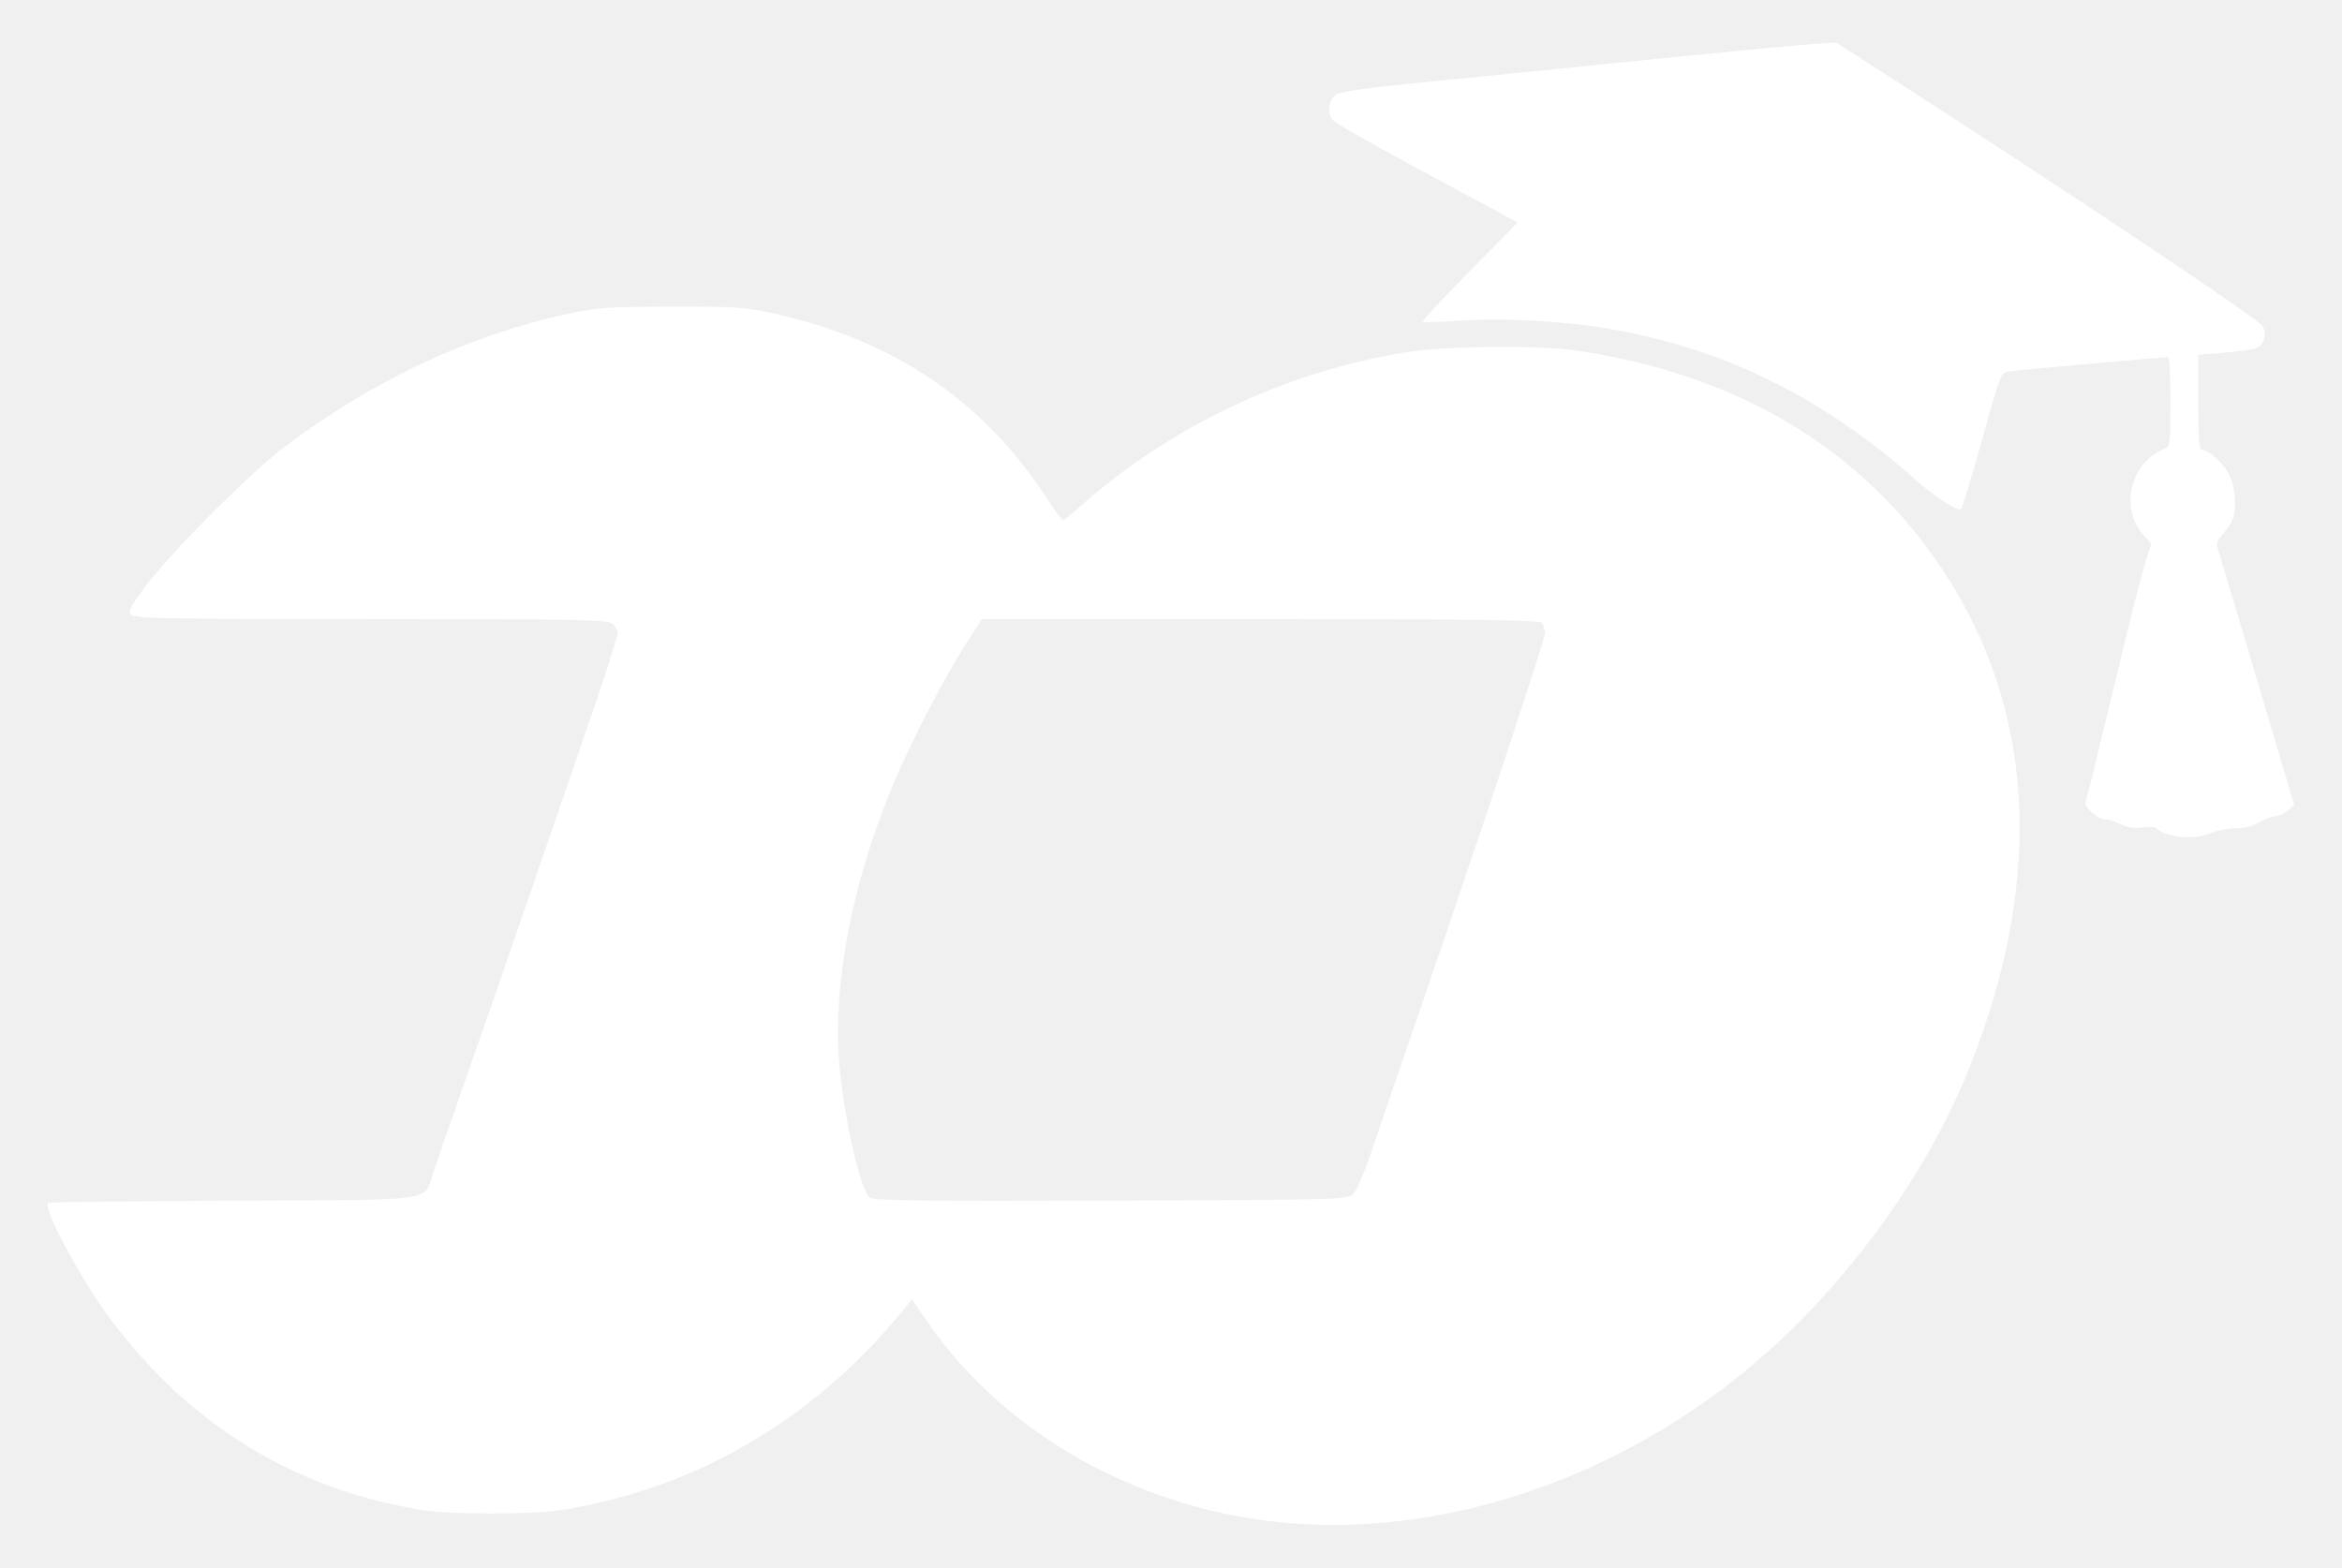
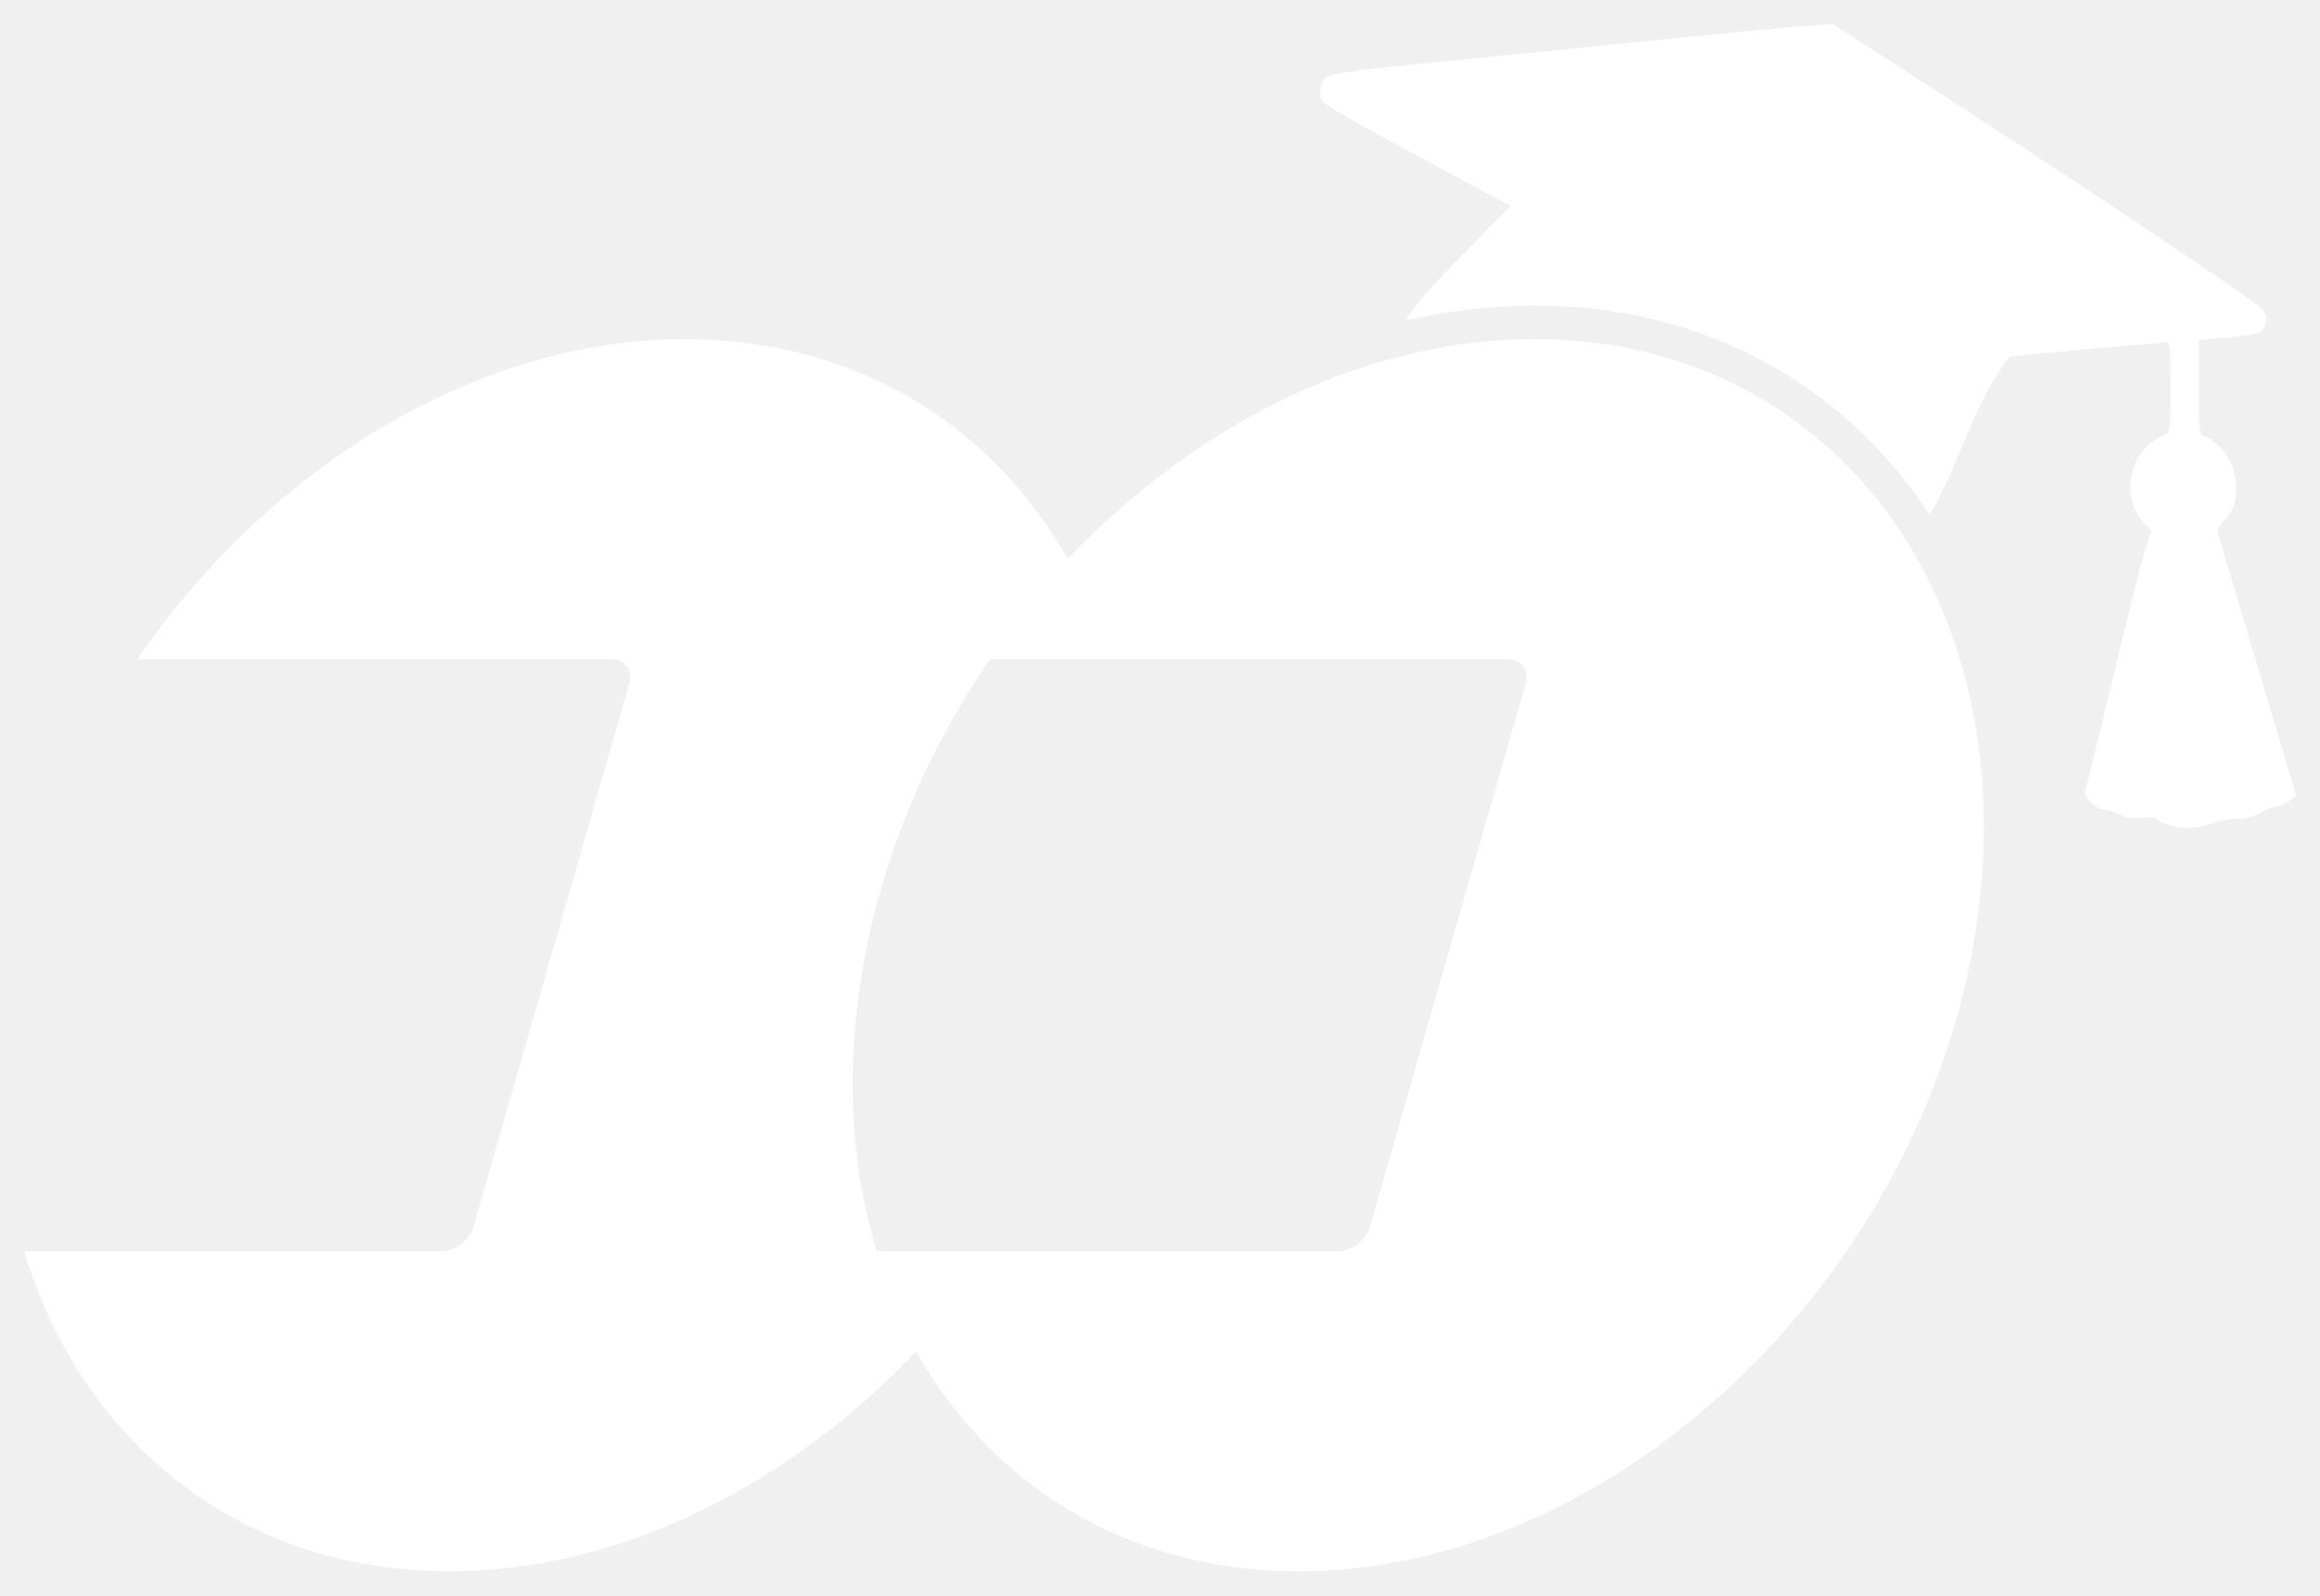
- <svg xmlns="http://www.w3.org/2000/svg" viewBox="0 0 620 415" width="620" height="415" role="img" aria-labelledby="logo-title">
-   <g fill="#ffffff" fill-rule="evenodd" transform="translate(-240.190 -291.993) scale(0.815589)">
-     <path d="M704.000,851.489 C659.298,845.350 618.849,821.276 595.279,786.779 L590.531,779.831 L586.540,784.665 C558.138,819.063 520.232,841.118 477.500,848.109 C467.438,849.755 440.897,849.775 431.000,848.144 C390.066,841.399 356.287,820.720 330.727,786.759 C320.650,773.369 307.823,749.353 310.282,748.480 C310.952,748.242 338.147,747.924 370.715,747.774 C437.969,747.463 431.842,748.359 435.217,738.339 C436.299,735.128 440.265,723.725 444.030,713.000 C452.124,689.943 474.687,624.651 486.579,589.869 C491.210,576.322 495.000,564.542 495.000,563.691 C495.000,562.839 494.293,561.436 493.429,560.571 C492.027,559.170 483.541,559.000 415.051,559.000 C348.565,559.000 338.080,558.802 337.020,557.524 C336.010,556.307 336.975,554.517 342.549,547.274 C351.040,536.242 375.944,511.356 386.500,503.355 C415.124,481.659 446.747,466.787 479.000,459.852 C488.127,457.890 492.509,457.588 512.500,457.547 C533.032,457.505 536.614,457.749 545.881,459.824 C584.401,468.449 613.143,487.752 633.619,518.750 C636.617,523.288 639.264,527.000 639.501,527.000 C639.739,527.000 642.144,525.037 644.846,522.637 C674.311,496.467 711.276,478.895 750.500,472.411 C763.328,470.290 794.041,469.982 806.500,471.849 C856.836,479.392 895.899,501.942 921.968,538.507 C954.832,584.602 958.909,641.335 933.881,704.280 C919.198,741.207 891.383,778.611 859.500,804.302 C813.865,841.075 756.010,858.632 704.000,851.489 Z M733.852,745.500 C734.901,744.400 737.568,738.100 739.778,731.500 C741.988,724.900 748.839,704.875 755.003,687.000 C774.125,631.539 796.000,565.624 796.000,563.462 C796.000,562.328 795.460,560.860 794.800,560.200 C793.884,559.284 772.221,559.000 703.396,559.000 L613.193,559.000 L607.900,567.250 C600.996,578.011 590.163,598.929 584.528,612.379 C570.986,644.701 564.625,678.053 567.010,704.228 C568.643,722.141 573.768,744.378 576.815,746.768 C578.095,747.772 594.392,747.980 655.188,747.768 C730.463,747.505 731.982,747.461 733.852,745.500 Z M998.299,628.894 C996.539,628.385 994.824,627.524 994.489,626.982 C994.146,626.428 992.190,626.266 990.022,626.612 C987.410,627.030 985.121,626.708 982.929,625.615 C981.149,624.727 978.923,624.000 977.981,624.000 C975.197,624.000 970.787,619.991 971.523,618.130 C971.877,617.233 975.979,600.548 980.638,581.052 C985.297,561.556 989.956,543.106 990.991,540.052 L992.872,534.500 L990.500,532.000 C982.248,523.304 985.952,507.770 997.250,503.694 C998.807,503.132 999.000,501.464 999.000,488.531 C999.000,480.539 998.672,474.000 998.272,474.000 C995.946,474.000 949.957,478.091 947.317,478.533 C943.666,479.144 944.526,477.033 936.947,504.000 C934.088,514.175 931.444,522.838 931.072,523.252 C930.186,524.238 922.689,519.440 916.433,513.885 C885.904,486.771 853.740,470.988 815.991,464.599 C802.027,462.235 782.154,461.195 768.545,462.114 C761.969,462.559 756.404,462.737 756.178,462.511 C755.952,462.285 762.816,454.929 771.432,446.164 L787.096,430.229 L769.798,420.922 C739.352,404.542 727.553,397.893 726.782,396.682 C725.220,394.225 725.982,390.057 728.250,388.655 C729.634,387.800 738.967,386.442 752.500,385.127 C764.600,383.951 796.325,380.774 823.000,378.067 C849.675,375.360 875.775,372.844 881.000,372.477 L890.500,371.808 L909.000,383.723 C968.284,421.904 1027.749,461.663 1028.963,463.931 C1030.330,466.486 1029.516,469.662 1027.182,470.880 C1026.257,471.362 1021.562,472.077 1016.750,472.468 L1008.000,473.180 L1008.000,488.590 C1008.000,499.093 1008.349,504.000 1009.096,504.000 C1011.343,504.000 1016.111,508.296 1018.023,512.044 C1020.213,516.339 1020.635,523.898 1018.875,527.316 C1018.256,528.517 1016.830,530.510 1015.706,531.745 C1013.883,533.746 1013.790,534.397 1014.850,537.745 C1015.504,539.810 1021.252,559.030 1027.624,580.456 L1039.210,619.412 L1036.994,621.206 C1035.775,622.193 1033.954,623.000 1032.946,623.000 C1031.939,623.000 1029.564,623.915 1027.670,625.032 C1025.599,626.254 1022.684,627.005 1020.362,626.915 C1018.238,626.833 1014.700,627.473 1012.500,628.339 C1008.042,630.092 1003.110,630.285 998.299,628.894 Z" />
+ <svg xmlns="http://www.w3.org/2000/svg" viewBox="8.462 10.242 96.553 66.399" width="620" height="426.369" role="img" aria-labelledby="logo-title">
+   <g id="original-eyes" fill="#ffffff">
+     <path id="eye-1" d="M36.975 24.359C44.107 24.359 49.794 27.951 52.948 33.596C48.763 38.042 45.662 43.761 44.468 50C43.274 56.239 44.187 61.957 46.67 66.403C41.355 72.047 34.293 75.641 27.161 75.641C18.432 75.641 11.866 70.259 9.462 62.32H26.848C27.416 62.319 28.006 61.859 28.169 61.293L34.649 38.704C34.81 38.138 34.481 37.678 33.915 37.678H14.179C19.621 29.74 28.247 24.359 36.975 24.359Z" />
+     <path id="eye-2" d="M72.329 24.359C85.078 24.359 93.216 35.837 90.506 49.999C87.797 64.16 75.265 75.641 62.515 75.641C53.786 75.641 47.22 70.259 44.816 62.32H64.154C64.722 62.319 65.313 61.859 65.476 61.293L71.954 38.704C72.116 38.138 71.788 37.678 71.221 37.678H49.532C54.974 29.74 63.6 24.359 72.329 24.359Z" />
+   </g>
+   <g id="graduation-cap" fill="#ffffff" fill-rule="evenodd" transform="translate(-30.72947 -36.96659) scale(0.1296604)">
+     <path d="M998.299,628.894 C996.539,628.385 994.824,627.524 994.489,626.982 C994.146,626.428 992.190,626.266 990.022,626.612 C987.410,627.030 985.121,626.708 982.929,625.615 C981.149,624.727 978.923,624.000 977.981,624.000 C975.197,624.000 970.787,619.991 971.523,618.130 C971.877,617.233 975.979,600.548 980.638,581.052 C985.297,561.556 989.956,543.106 990.991,540.052 L992.872,534.500 L990.500,532.000 C982.248,523.304 985.952,507.770 997.250,503.694 C998.807,503.132 999.000,501.464 999.000,488.531 C999.000,480.539 998.672,474.000 998.272,474.000 C995.946,474.000 949.957,478.091 947.317,478.533 C935.748,493.339 930.894,513.9 921.639,529.325 C914.891,519.031 907.019,509.67 898.139,501.427 C889.259,493.183 879.369,486.058 868.608,480.233 C857.847,474.409 846.214,469.886 833.866,466.827 C821.518,463.767 808.455,462.17 794.83,462.17 C780.958,462.17 767.158,463.824 753.624,466.942 C755.952,462.285 762.816,454.929 771.432,446.164 L787.096,430.229 L769.798,420.922 C739.352,404.542 727.553,397.893 726.782,396.682 C725.220,394.225 725.982,390.057 728.250,388.655 C729.634,387.800 738.967,386.442 752.500,385.127 C764.600,383.951 796.325,380.774 823.000,378.067 C849.675,375.360 875.775,372.844 881.000,372.477 L890.500,371.808 L909.000,383.723 C968.284,421.904 1027.749,461.663 1028.963,463.931 C1030.330,466.486 1029.516,469.662 1027.182,470.880 C1026.257,471.362 1021.562,472.077 1016.750,472.468 L1008.000,473.180 L1008.000,488.590 C1008.000,499.093 1008.349,504.000 1009.096,504.000 C1011.343,504.000 1016.111,508.296 1018.023,512.044 C1020.213,516.339 1020.635,523.898 1018.875,527.316 C1018.256,528.517 1016.830,530.510 1015.706,531.745 C1013.883,533.746 1013.790,534.397 1014.850,537.745 C1015.504,539.810 1021.252,559.030 1027.624,580.456 L1039.210,619.412 L1036.994,621.206 C1035.775,622.193 1033.954,623.000 1032.946,623.000 C1031.939,623.000 1029.564,623.915 1027.670,625.032 C1025.599,626.254 1022.684,627.005 1020.362,626.915 C1018.238,626.833 1014.700,627.473 1012.500,628.339 C1008.042,630.092 1003.110,630.285 998.299,628.894 Z" />
  </g>
</svg>
